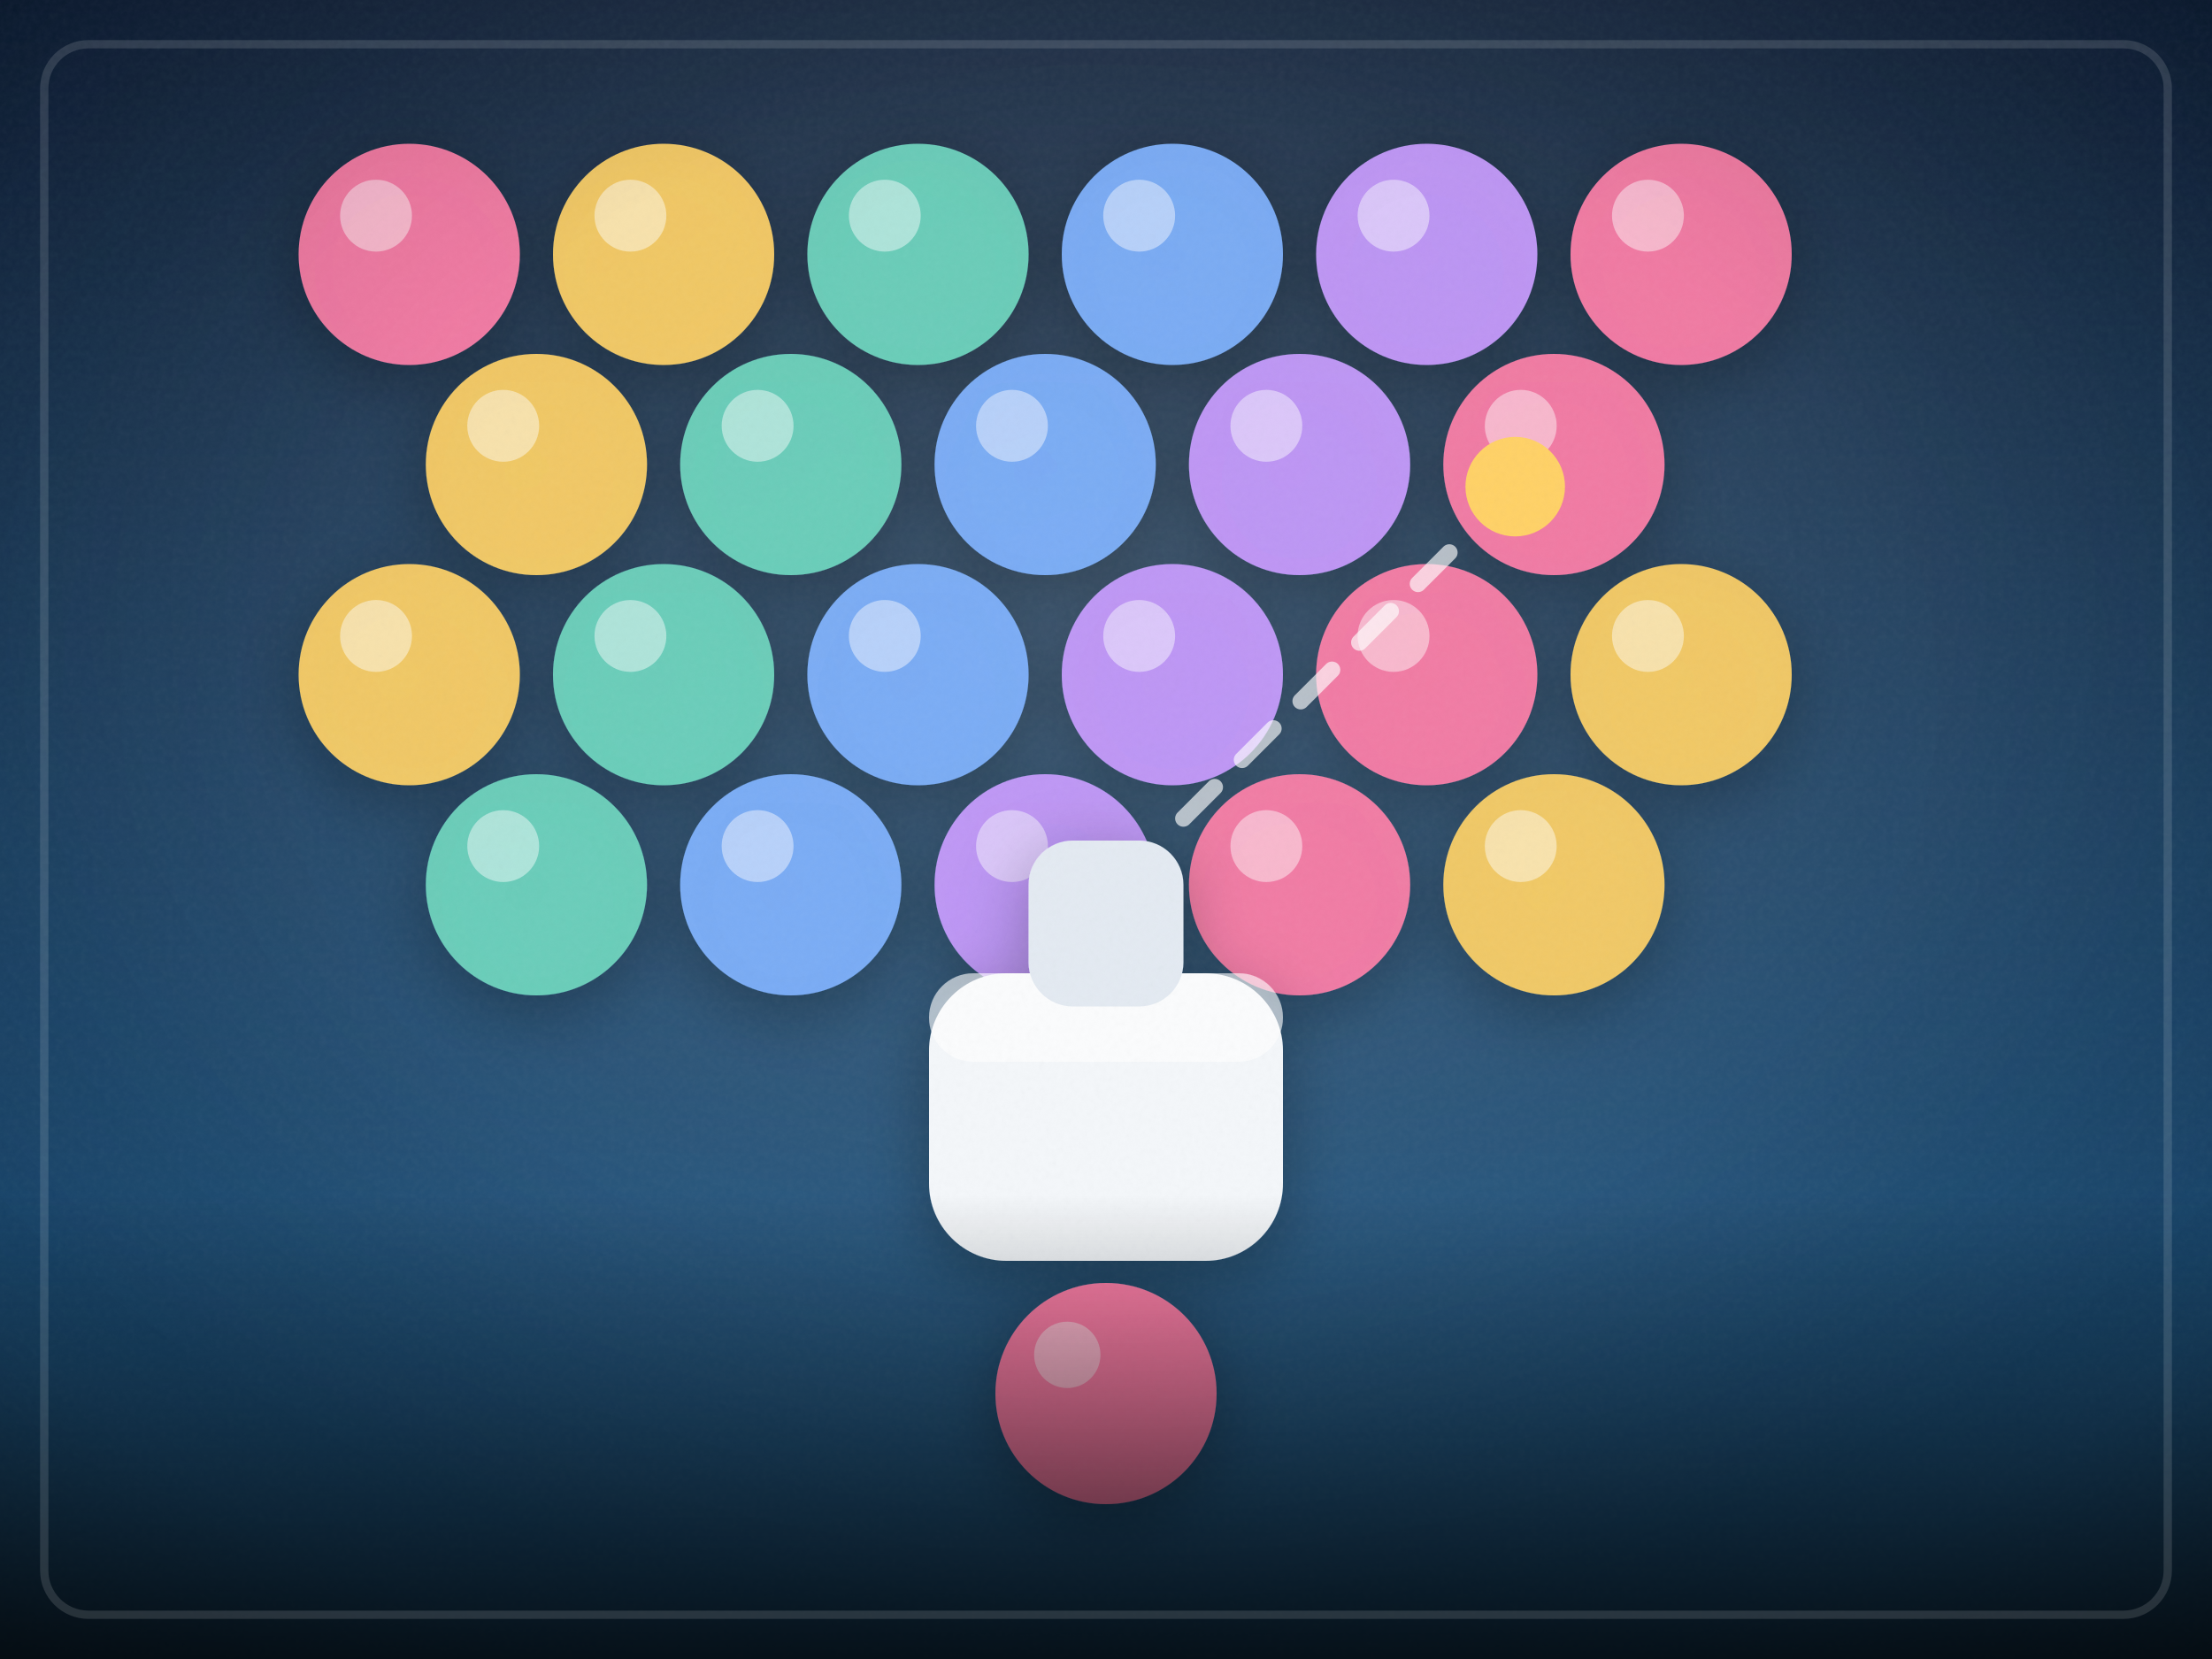
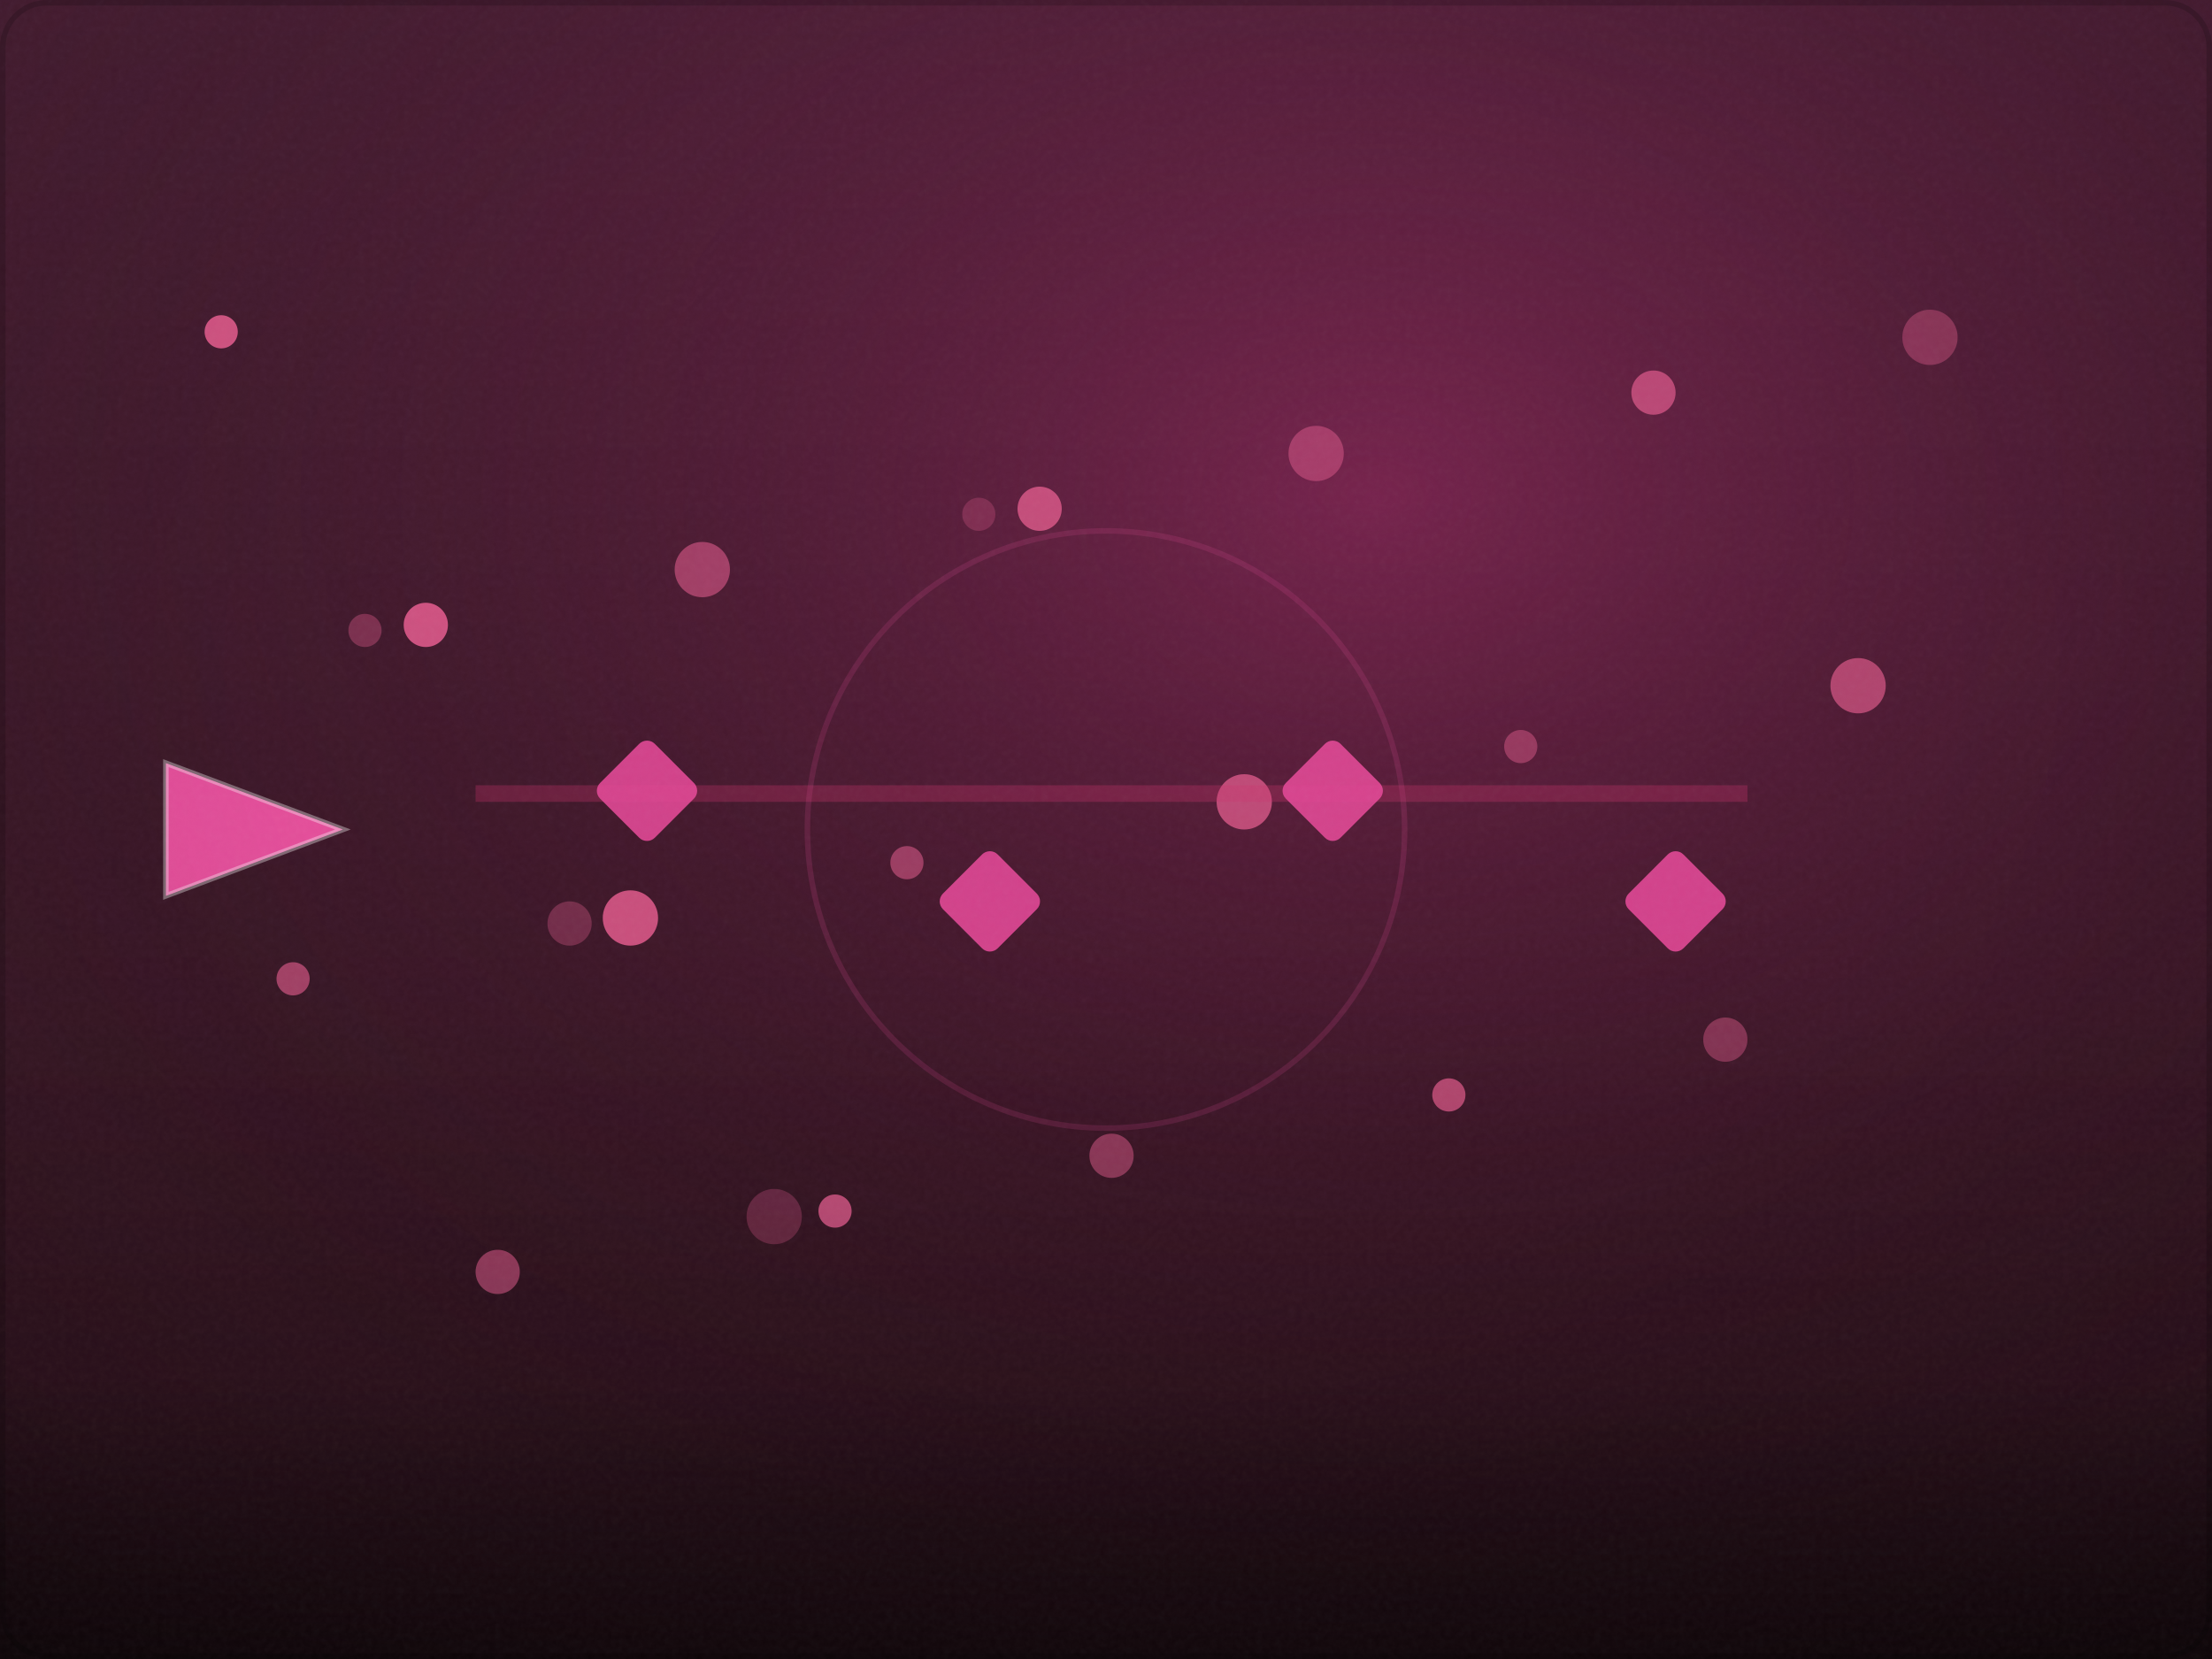
- <svg xmlns="http://www.w3.org/2000/svg" viewBox="0 0 400 300" role="img" aria-label="泡泡龙 封面">
+ <svg xmlns="http://www.w3.org/2000/svg" viewBox="0 0 400 300" width="400" height="300" aria-hidden="true">
  <defs>
-     <linearGradient id="bg" x1="0" y1="0" x2="0" y2="1">
-       <stop offset="0" stop-color="#0A1B33" />
-       <stop offset="1" stop-color="#1E5B8A" />
+     <linearGradient id="bbubbleshooter" x1="0" y1="0" x2="0" y2="1">
+       <stop offset="0" stop-color="#491d33" />
+       <stop offset="1" stop-color="#2d101b" />
    </linearGradient>
-     <radialGradient id="gl" cx="0.5" cy="0.36" r="0.62">
-       <stop offset="0" stop-color="#fff" stop-opacity="0.2" />
-       <stop offset="1" stop-color="#fff" stop-opacity="0" />
+     <radialGradient id="gbubbleshooter" cx="0.62" cy="0.3" r="0.7">
+       <stop offset="0" stop-color="#e63790" stop-opacity="0.32" />
+       <stop offset="1" stop-color="#000000" stop-opacity="0" />
    </radialGradient>
-     <radialGradient id="vg" cx="0.5" cy="0.42" r="0.8">
+     <radialGradient id="vg" cx="0.5" cy="0.4" r="0.82">
      <stop offset="0.45" stop-color="#000" stop-opacity="0" />
-       <stop offset="0.78" stop-color="#000" stop-opacity="0.12" />
-       <stop offset="1" stop-color="#000" stop-opacity="0.4" />
+       <stop offset="0.78" stop-color="#000" stop-opacity="0.1" />
+       <stop offset="1" stop-color="#000" stop-opacity="0.34" />
    </radialGradient>
-     <linearGradient id="sc" x1="0" y1="0" x2="0" y2="1">
+     <linearGradient id="fd" x1="0" y1="0" x2="0" y2="1">
      <stop offset="0" stop-color="#000" stop-opacity="0" />
-       <stop offset="0.45" stop-color="#000" stop-opacity="0.34" />
-       <stop offset="1" stop-color="#000" stop-opacity="0.8" />
+       <stop offset="0.58" stop-color="#000" stop-opacity="0.12" />
+       <stop offset="1" stop-color="#000" stop-opacity="0.62" />
    </linearGradient>
-     <filter id="nz" x="0" y="0" width="100%" height="100%">
-       <feTurbulence type="fractalNoise" baseFrequency="0.9" numOctaves="3" stitchTiles="stitch" />
+     <filter id="nz">
+       <feTurbulence type="fractalNoise" baseFrequency="0.85" numOctaves="3" stitchTiles="stitch" />
      <feColorMatrix type="saturate" values="0" />
    </filter>
-     <filter id="sh" x="-50%" y="-50%" width="200%" height="200%">
-       <feDropShadow dx="0" dy="3" stdDeviation="6" flood-color="#000" flood-opacity="0.3" />
-     </filter>
  </defs>
-   <rect width="400" height="300" fill="url(#bg)" />
-   <rect width="400" height="300" fill="url(#gl)" />
-   <g filter="url(#sh)">
-     <circle cx="74" cy="46" r="20" fill="#FF7EA8" opacity="0.92" />
-     <circle cx="68" cy="39" r="6.5" fill="#fff" opacity="0.45" />
-     <circle cx="120" cy="46" r="20" fill="#FFD166" opacity="0.92" />
-     <circle cx="114" cy="39" r="6.5" fill="#fff" opacity="0.45" />
-     <circle cx="166" cy="46" r="20" fill="#6ED6C0" opacity="0.92" />
-     <circle cx="160" cy="39" r="6.5" fill="#fff" opacity="0.45" />
-     <circle cx="212" cy="46" r="20" fill="#7FB2FF" opacity="0.92" />
-     <circle cx="206" cy="39" r="6.5" fill="#fff" opacity="0.45" />
-     <circle cx="258" cy="46" r="20" fill="#C79BFF" opacity="0.92" />
-     <circle cx="252" cy="39" r="6.5" fill="#fff" opacity="0.45" />
-     <circle cx="304" cy="46" r="20" fill="#FF7EA8" opacity="0.92" />
-     <circle cx="298" cy="39" r="6.5" fill="#fff" opacity="0.45" />
-     <circle cx="97" cy="84" r="20" fill="#FFD166" opacity="0.92" />
-     <circle cx="91" cy="77" r="6.5" fill="#fff" opacity="0.45" />
-     <circle cx="143" cy="84" r="20" fill="#6ED6C0" opacity="0.92" />
-     <circle cx="137" cy="77" r="6.5" fill="#fff" opacity="0.45" />
-     <circle cx="189" cy="84" r="20" fill="#7FB2FF" opacity="0.92" />
-     <circle cx="183" cy="77" r="6.5" fill="#fff" opacity="0.45" />
-     <circle cx="235" cy="84" r="20" fill="#C79BFF" opacity="0.92" />
-     <circle cx="229" cy="77" r="6.5" fill="#fff" opacity="0.45" />
-     <circle cx="281" cy="84" r="20" fill="#FF7EA8" opacity="0.92" />
-     <circle cx="275" cy="77" r="6.5" fill="#fff" opacity="0.45" />
-     <circle cx="74" cy="122" r="20" fill="#FFD166" opacity="0.92" />
-     <circle cx="68" cy="115" r="6.5" fill="#fff" opacity="0.45" />
-     <circle cx="120" cy="122" r="20" fill="#6ED6C0" opacity="0.92" />
-     <circle cx="114" cy="115" r="6.5" fill="#fff" opacity="0.45" />
-     <circle cx="166" cy="122" r="20" fill="#7FB2FF" opacity="0.92" />
-     <circle cx="160" cy="115" r="6.5" fill="#fff" opacity="0.45" />
-     <circle cx="212" cy="122" r="20" fill="#C79BFF" opacity="0.92" />
-     <circle cx="206" cy="115" r="6.5" fill="#fff" opacity="0.45" />
-     <circle cx="258" cy="122" r="20" fill="#FF7EA8" opacity="0.92" />
-     <circle cx="252" cy="115" r="6.5" fill="#fff" opacity="0.45" />
-     <circle cx="304" cy="122" r="20" fill="#FFD166" opacity="0.92" />
-     <circle cx="298" cy="115" r="6.5" fill="#fff" opacity="0.45" />
-     <circle cx="97" cy="160" r="20" fill="#6ED6C0" opacity="0.92" />
-     <circle cx="91" cy="153" r="6.5" fill="#fff" opacity="0.45" />
-     <circle cx="143" cy="160" r="20" fill="#7FB2FF" opacity="0.92" />
-     <circle cx="137" cy="153" r="6.5" fill="#fff" opacity="0.45" />
-     <circle cx="189" cy="160" r="20" fill="#C79BFF" opacity="0.92" />
-     <circle cx="183" cy="153" r="6.5" fill="#fff" opacity="0.45" />
-     <circle cx="235" cy="160" r="20" fill="#FF7EA8" opacity="0.92" />
-     <circle cx="229" cy="153" r="6.5" fill="#fff" opacity="0.45" />
-     <circle cx="281" cy="160" r="20" fill="#FFD166" opacity="0.92" />
-     <circle cx="275" cy="153" r="6.5" fill="#fff" opacity="0.45" />
-   </g>
-   <g filter="url(#sh)">
-     <rect x="168" y="176" width="64" height="52" rx="14" fill="#F4F7FA" />
-     <rect x="168" y="176" width="64" height="16" rx="8" fill="#fff" opacity="0.6" />
-     <rect x="186" y="152" width="28" height="30" rx="8" fill="#E3EAF2" />
-     <circle cx="200" cy="252" r="20" fill="#FF7EA8" />
-     <circle cx="193" cy="245" r="6" fill="#fff" opacity="0.45" />
-   </g>
-   <path d="M214 148 L266 96" stroke="#fff" stroke-width="3" stroke-dasharray="8 7" opacity="0.65" stroke-linecap="round" />
-   <circle cx="274" cy="88" r="9" fill="#FFD166" />
+   <rect width="400" height="300" fill="url(#bbubbleshooter)" />
+   <rect width="400" height="300" fill="url(#gbubbleshooter)" />
+   <circle cx="40" cy="60" r="3" fill="#e25a8c" opacity="0.90" />
+   <circle cx="77" cy="113" r="4" fill="#e25a8c" opacity="0.87" />
+   <circle cx="114" cy="166" r="5" fill="#e25a8c" opacity="0.84" />
+   <circle cx="151" cy="219" r="3" fill="#e25a8c" opacity="0.81" />
+   <circle cx="188" cy="92" r="4" fill="#e25a8c" opacity="0.78" />
+   <circle cx="225" cy="145" r="5" fill="#e25a8c" opacity="0.75" />
+   <circle cx="262" cy="198" r="3" fill="#e25a8c" opacity="0.72" />
+   <circle cx="299" cy="71" r="4" fill="#e25a8c" opacity="0.69" />
+   <circle cx="336" cy="124" r="5" fill="#e25a8c" opacity="0.66" />
+   <circle cx="53" cy="177" r="3" fill="#e25a8c" opacity="0.63" />
+   <circle cx="90" cy="230" r="4" fill="#e25a8c" opacity="0.60" />
+   <circle cx="127" cy="103" r="5" fill="#e25a8c" opacity="0.57" />
+   <circle cx="164" cy="156" r="3" fill="#e25a8c" opacity="0.54" />
+   <circle cx="201" cy="209" r="4" fill="#e25a8c" opacity="0.51" />
+   <circle cx="238" cy="82" r="5" fill="#e25a8c" opacity="0.48" />
+   <circle cx="275" cy="135" r="3" fill="#e25a8c" opacity="0.45" />
+   <circle cx="312" cy="188" r="4" fill="#e25a8c" opacity="0.42" />
+   <circle cx="349" cy="61" r="5" fill="#e25a8c" opacity="0.39" />
+   <circle cx="66" cy="114" r="3" fill="#e25a8c" opacity="0.36" />
+   <circle cx="103" cy="167" r="4" fill="#e25a8c" opacity="0.33" />
+   <circle cx="140" cy="220" r="5" fill="#e25a8c" opacity="0.30" />
+   <circle cx="177" cy="93" r="3" fill="#e25a8c" opacity="0.27" />
+   <polygon points="62,150 30,138 30,162" fill="#e44e9a" stroke="#fff" stroke-opacity="0.35" />
+   <rect x="86" y="142" width="230" height="3" fill="#cc336b" opacity="0.3" />
+   <circle cx="200" cy="150" r="54" fill="none" stroke="#dd4b94" stroke-opacity="0.18" />
+   <rect x="110" y="136" width="14" height="14" rx="2" fill="#e14795" transform="rotate(45 117 143)" opacity="0.9" />
+   <rect x="172" y="156" width="14" height="14" rx="2" fill="#e14795" transform="rotate(45 179 163)" opacity="0.9" />
+   <rect x="234" y="136" width="14" height="14" rx="2" fill="#e14795" transform="rotate(45 241 143)" opacity="0.9" />
+   <rect x="296" y="156" width="14" height="14" rx="2" fill="#e14795" transform="rotate(45 303 163)" opacity="0.9" />
  <rect width="400" height="300" fill="url(#vg)" />
-   <rect width="400" height="300" filter="url(#nz)" opacity="0.05" style="mix-blend-mode:normal" />
-   <rect y="216" width="400" height="84" fill="url(#sc)" />
-   <rect x="8" y="8" width="384" height="284" rx="8" fill="none" stroke="#fff" stroke-opacity="0.13" stroke-width="1.5" />
+   <rect y="180" width="400" height="120" fill="url(#fd)" />
+   <rect width="400" height="300" filter="url(#nz)" opacity="0.045" style="mix-blend-mode:normal" />
+   <rect x="0.5" y="0.5" width="399" height="299" rx="8" fill="none" stroke="#000" stroke-opacity="0.16" />
</svg>
